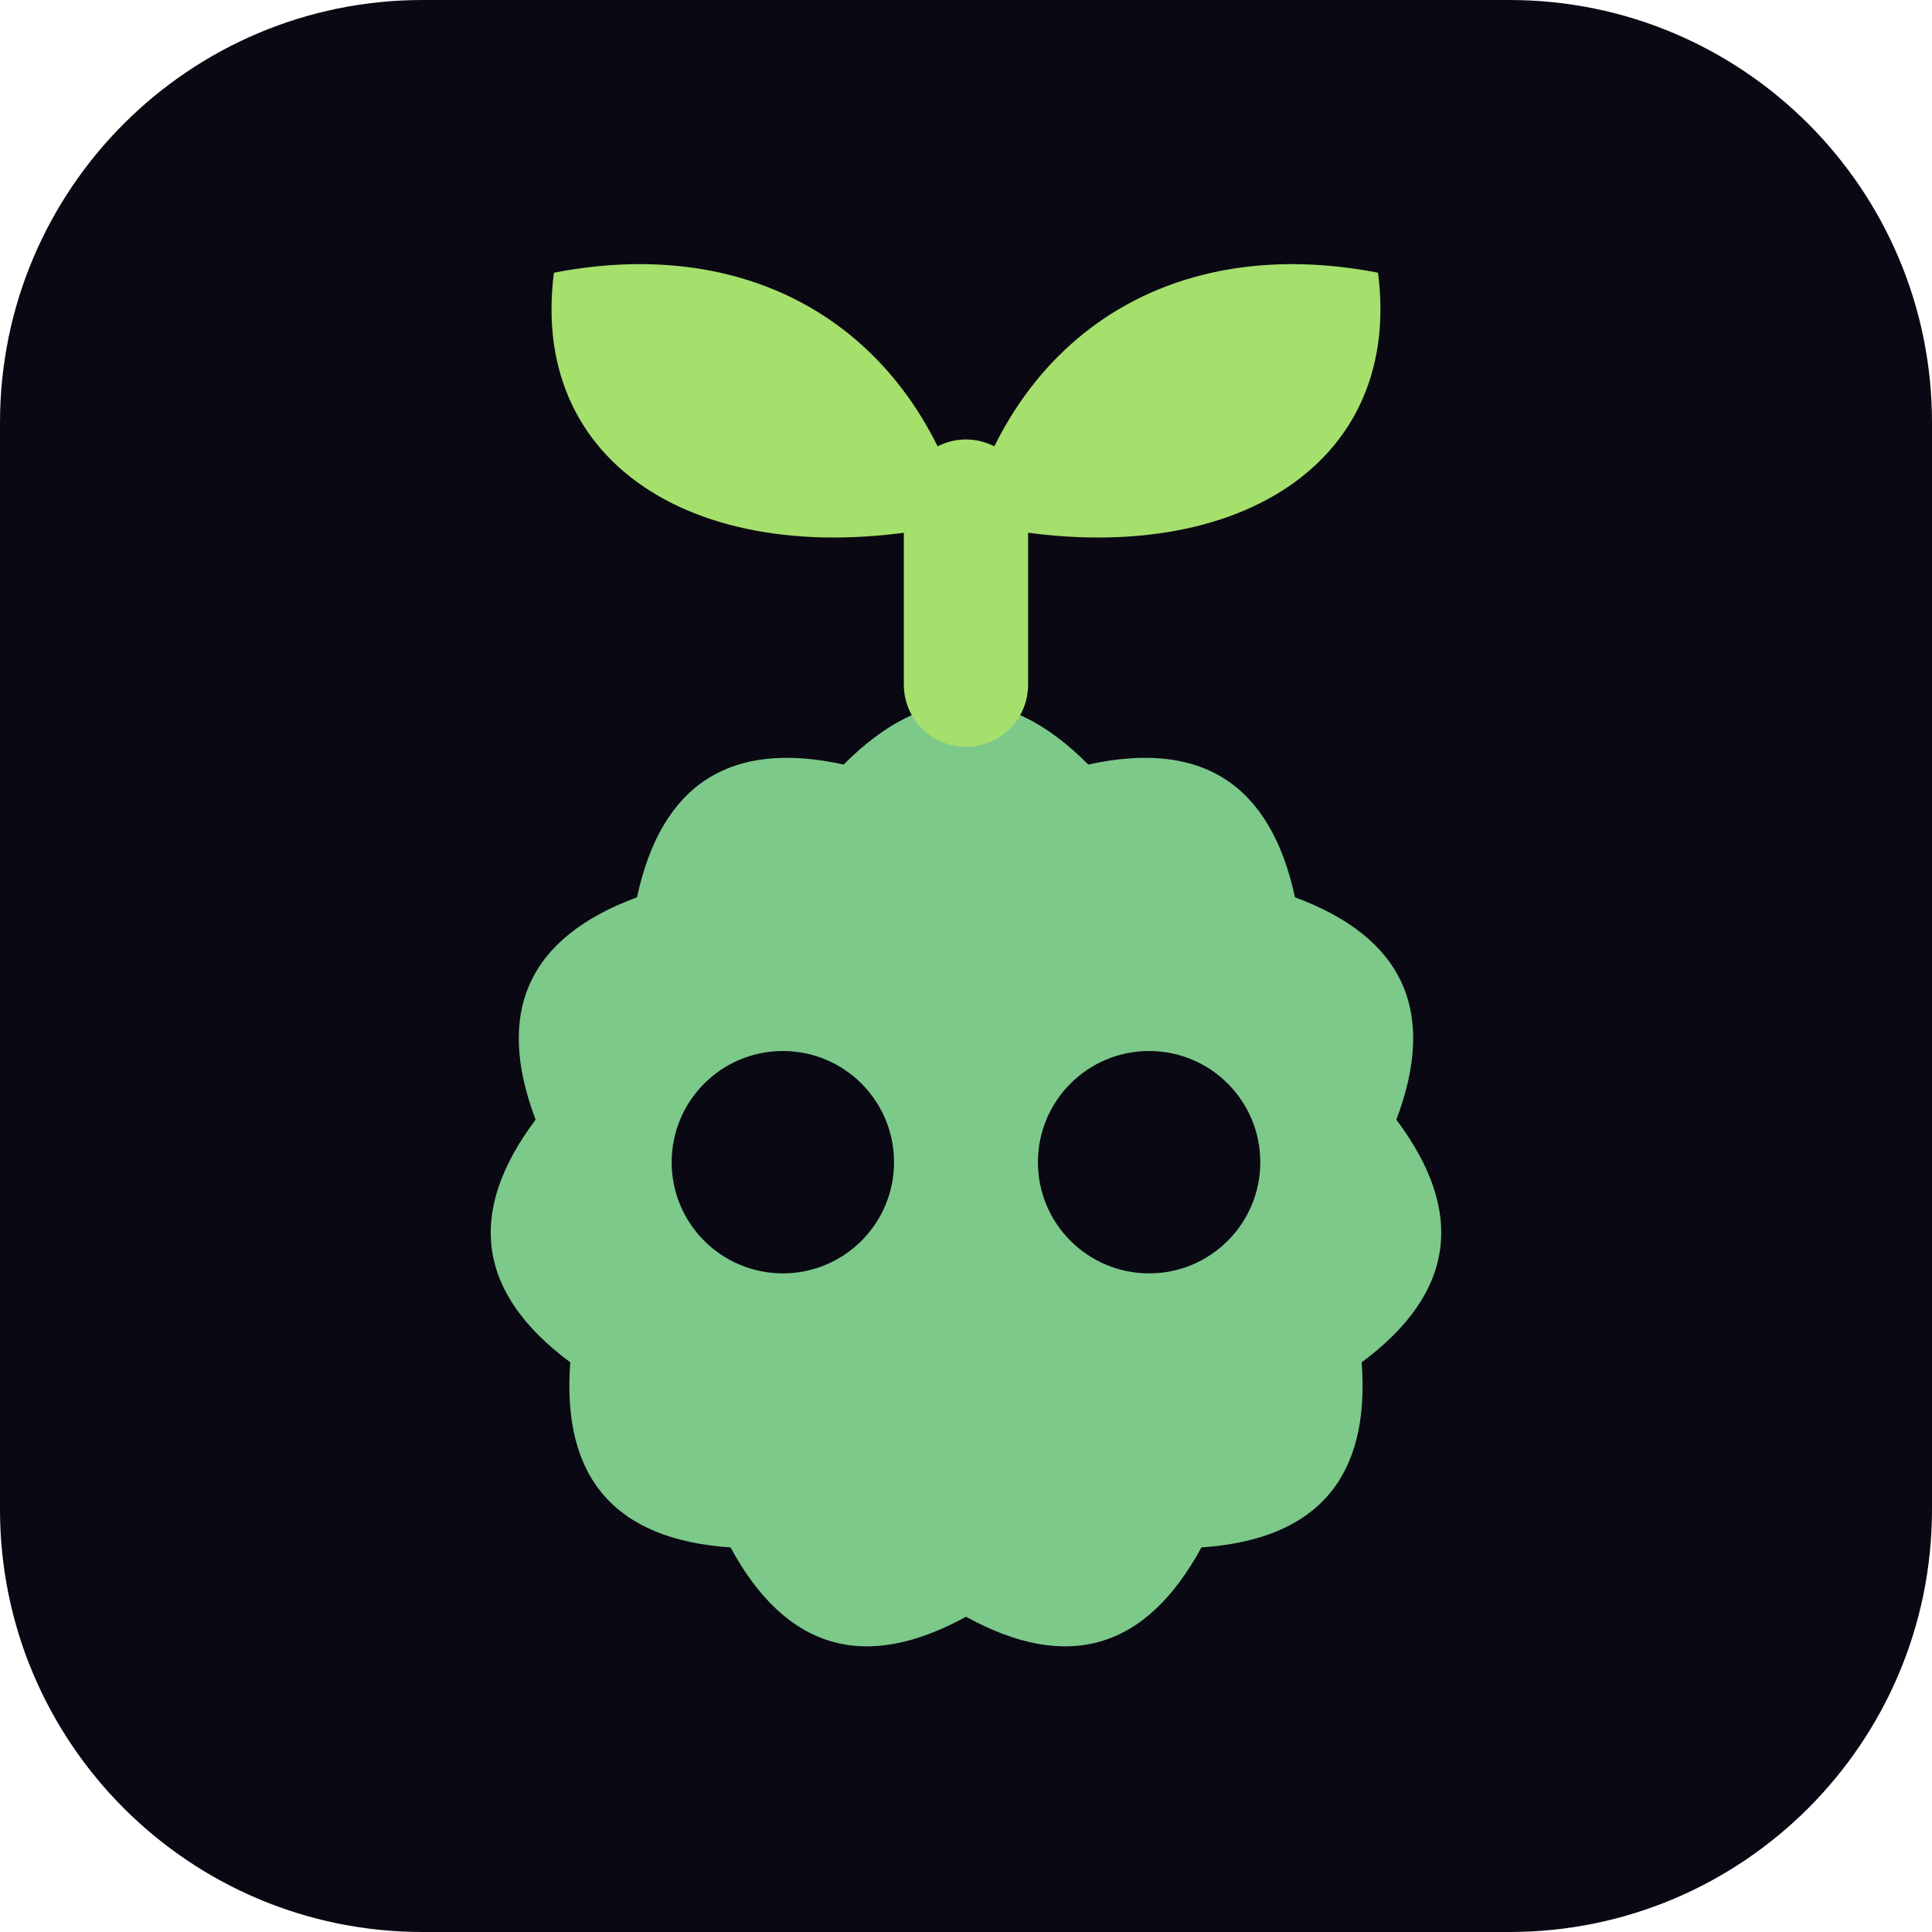
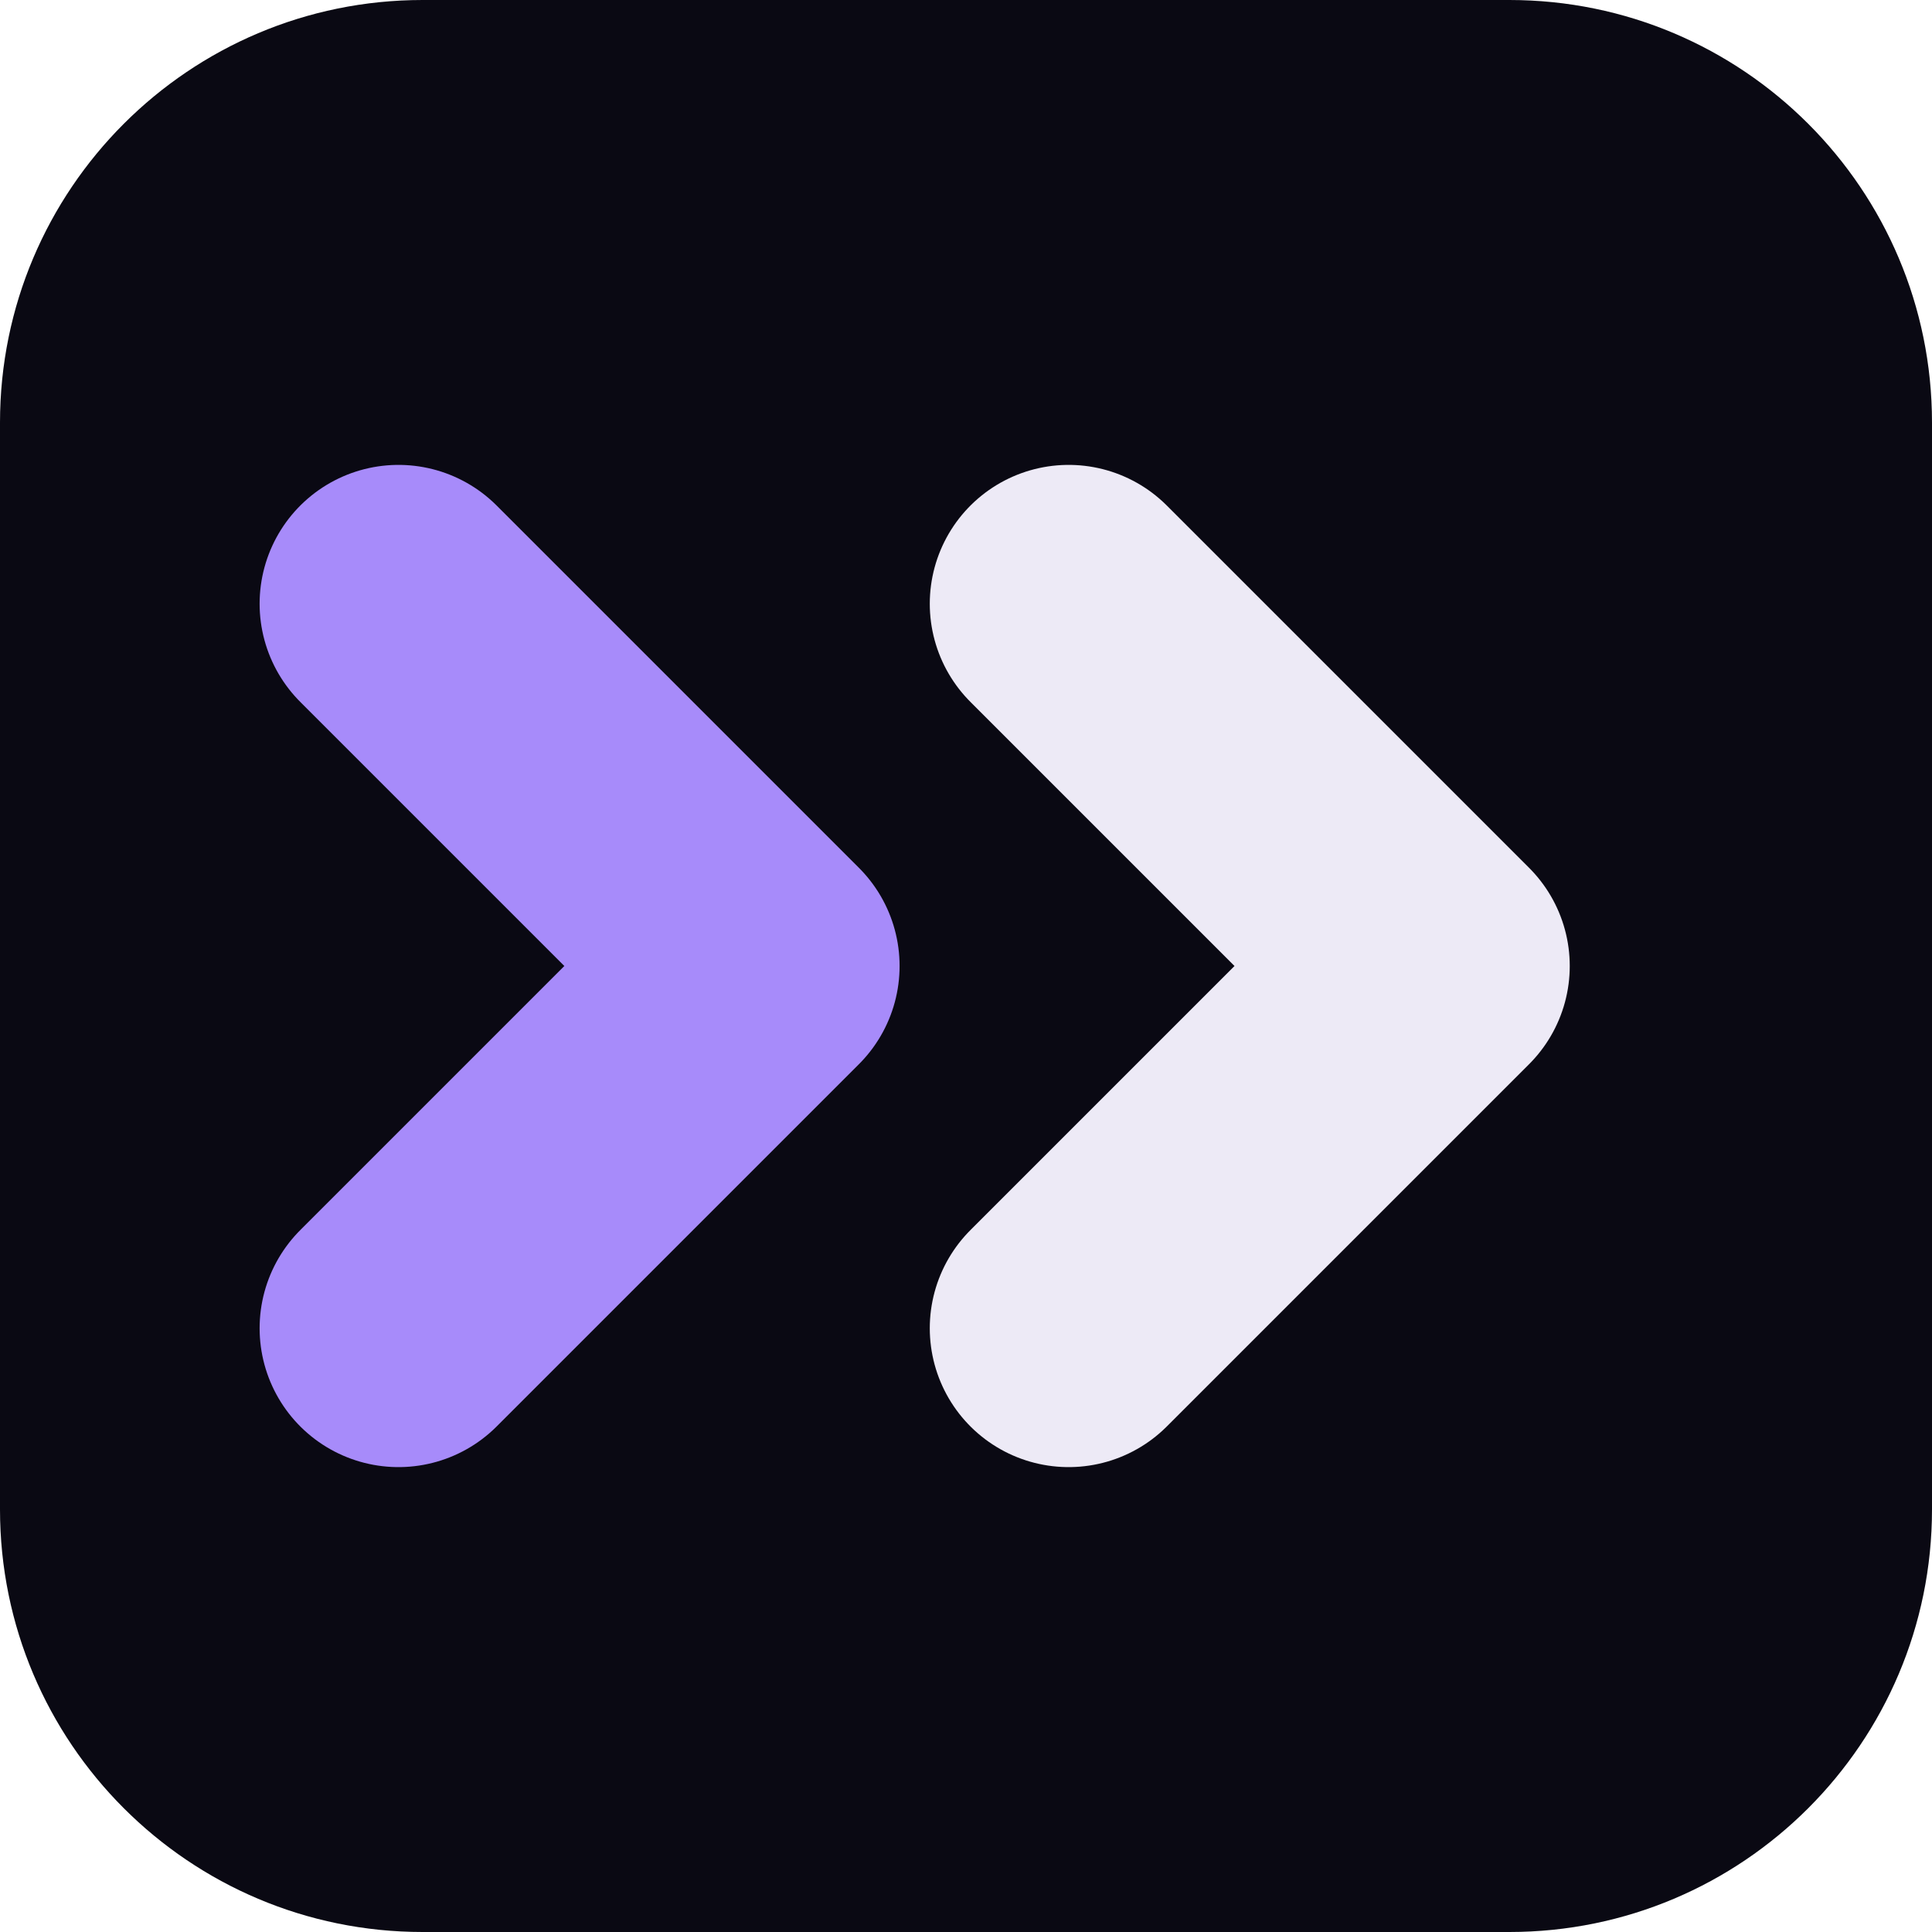
<svg xmlns="http://www.w3.org/2000/svg" viewBox="0 0 32 32" width="32" height="32" role="img" aria-label="SpecKit Companion">
  <rect width="32" height="32" rx="7" fill="#0a0913" />
-   <g transform="translate(3 3) scale(1.0833)">
-     <path fill="#7cc98a" fill-rule="evenodd" d="M12 21.95Q9.67 23.23 8.4 20.89Q5.75 20.71 5.95 18.06Q3.82 16.48 5.42 14.35Q4.48 11.87 6.97 10.95Q7.53 8.35 10.13 8.92Q12 7.04 13.87 8.92Q16.47 8.35 17.03 10.95Q19.52 11.87 18.58 14.35Q20.18 16.48 18.05 18.06Q18.25 20.71 15.6 20.89Q14.33 23.23 12 21.95ZM7.5 15a1.7 1.7 0 1 0 3.4 0a1.7 1.7 0 1 0 -3.4 0ZM13.1 15a1.7 1.7 0 1 0 3.4 0a1.7 1.7 0 1 0 -3.4 0Z" />
-     <path d="M12 7.7V4.9" stroke="#a5df6c" stroke-width="1.9" stroke-linecap="round" />
-     <path fill="#a5df6c" d="M12 5.2C11.2 2.3 8.8 0.8 5.7 1.4C5.3 4.5 8.2 6.1 12 5.2Z" />
-     <path fill="#a5df6c" d="M12 5.2C12.8 2.3 15.2 0.8 18.3 1.4C18.7 4.5 15.8 6.1 12 5.2Z" />
-   </g>
+   <path d="M6.6 10L12.6 16L6.6 22" fill="none" stroke="#a78bfa" stroke-width="4.6" stroke-linecap="round" stroke-linejoin="round" />
+   <path d="M17.7 10L23.7 16L17.7 22" fill="none" stroke="#edeaf6" stroke-width="4.6" stroke-linecap="round" stroke-linejoin="round" />
</svg>
